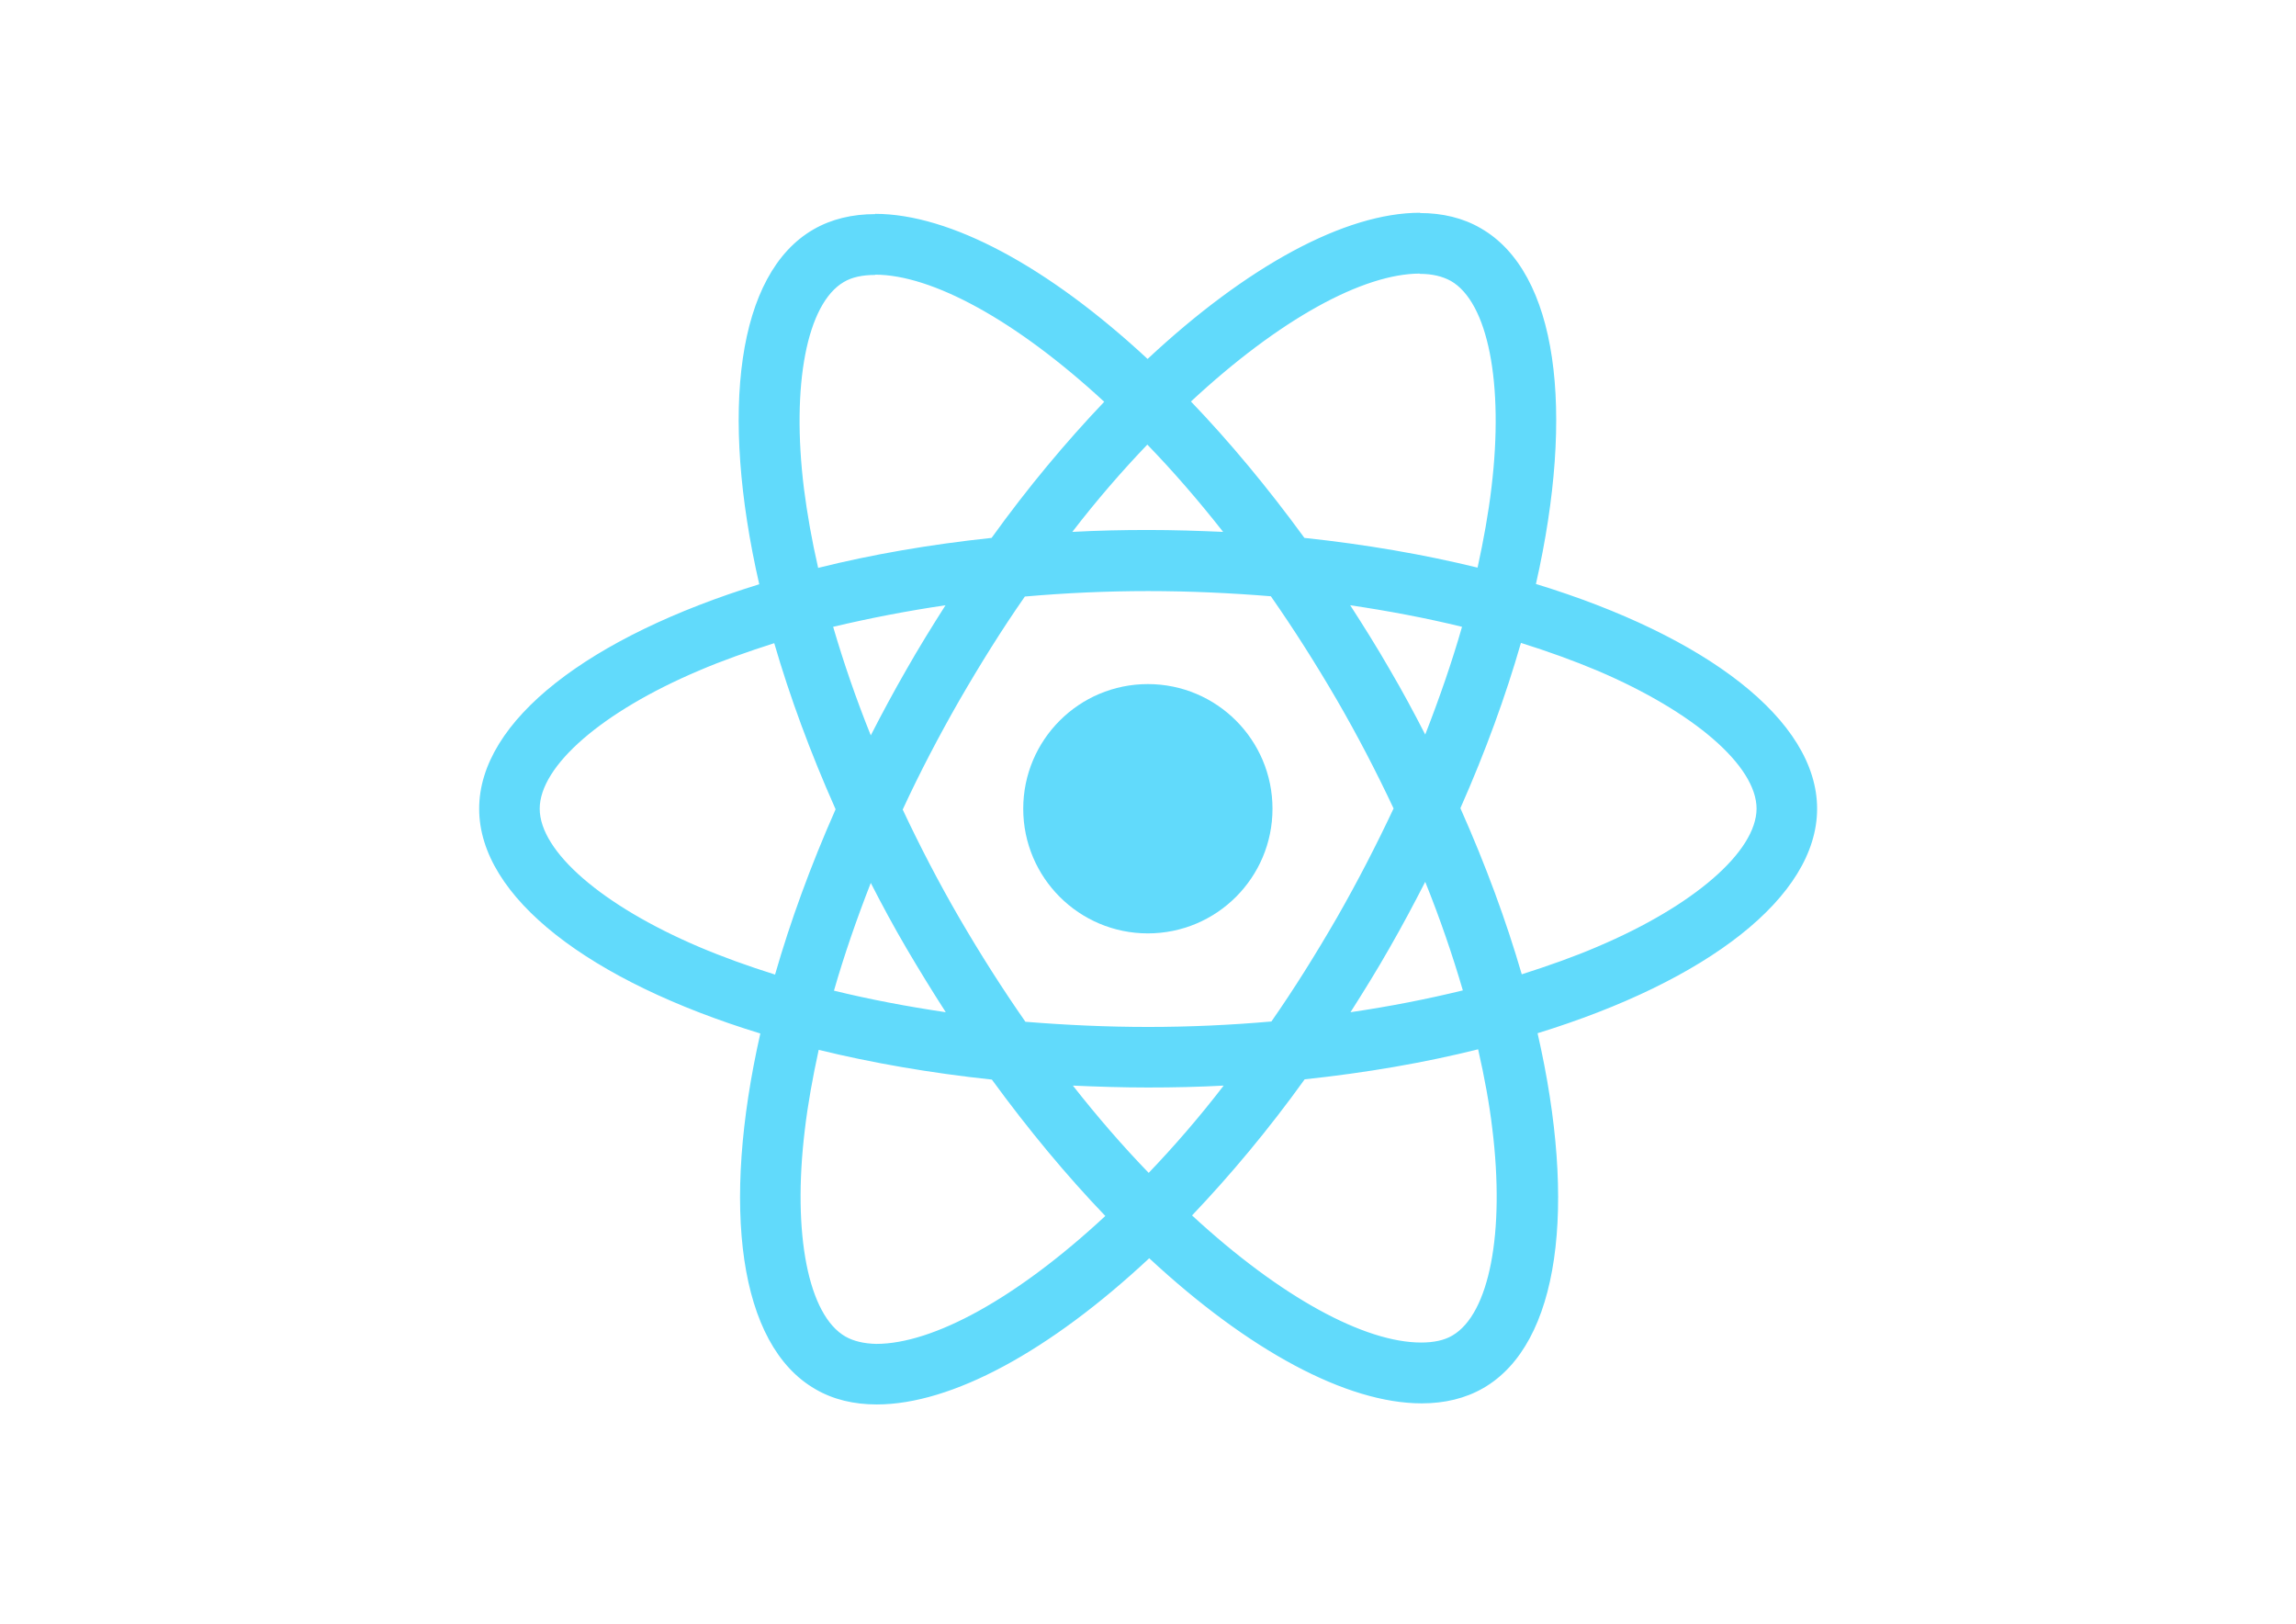
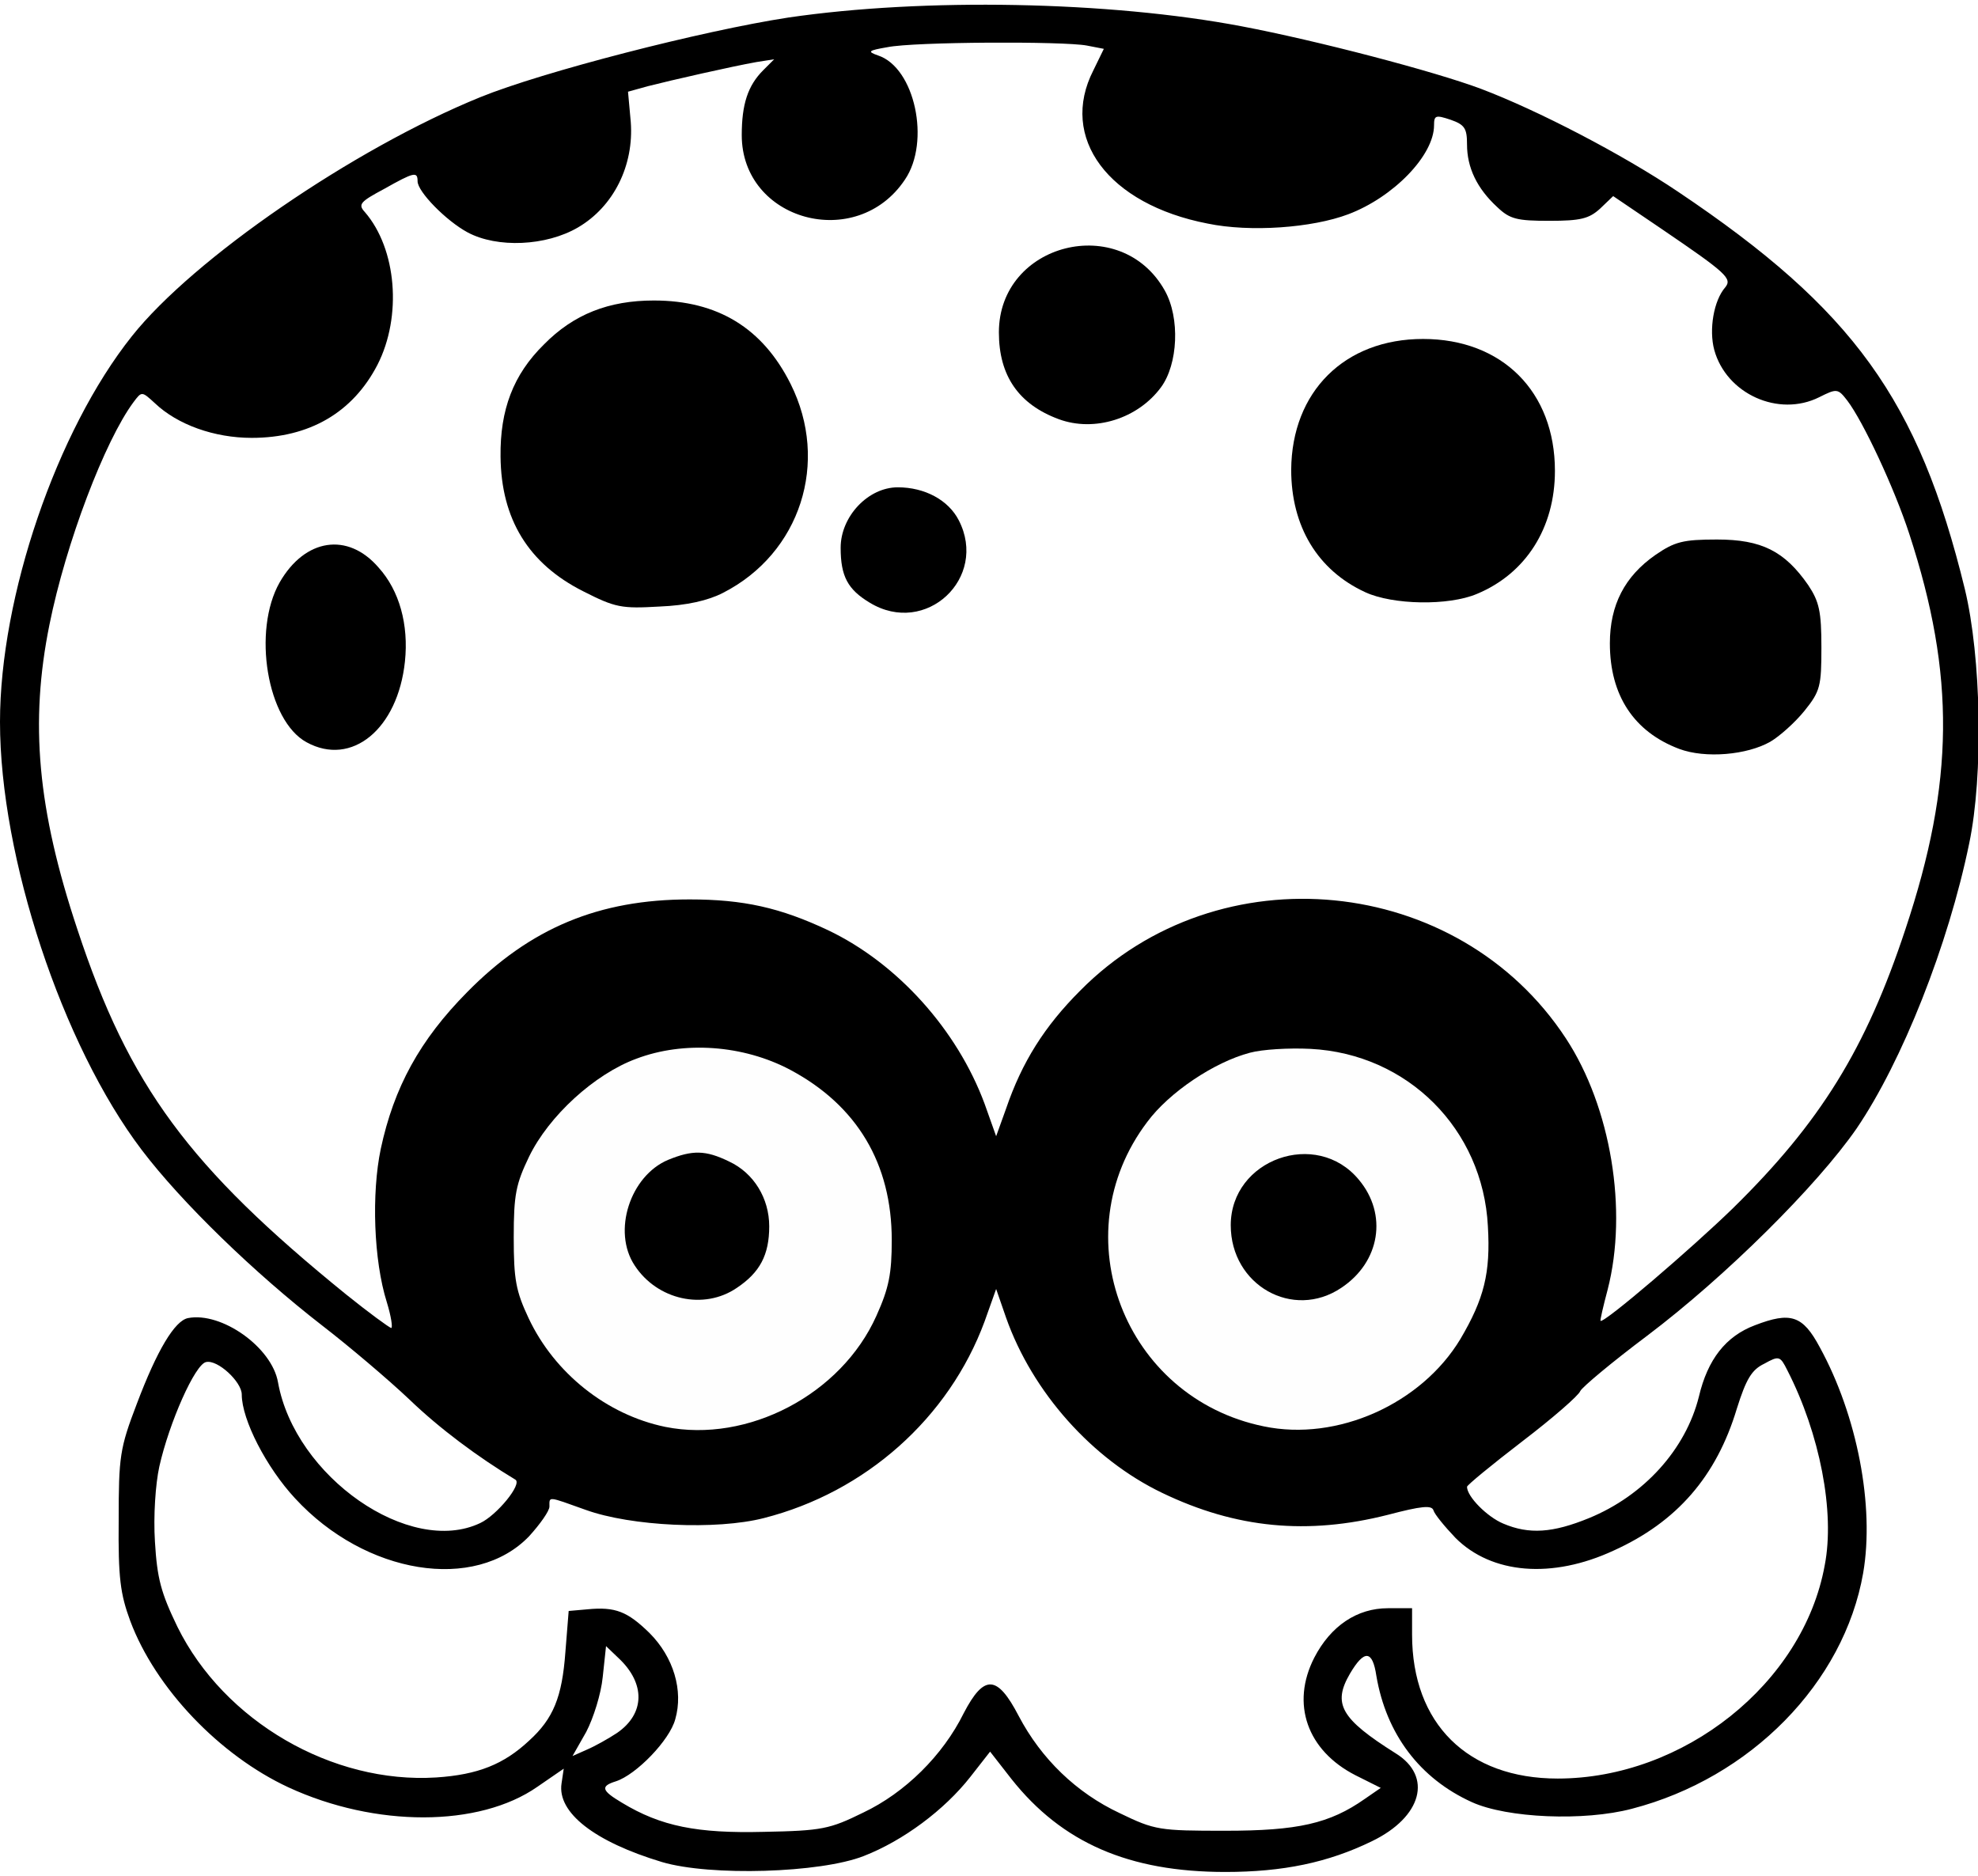
- <svg xmlns="http://www.w3.org/2000/svg" viewBox="0 0 841.9 595.3">
-   <g fill="#61DAFB">
-     <path d="M666.3 296.5c0-32.5-40.7-63.3-103.1-82.4 14.4-63.6 8-114.2-20.2-130.4-6.5-3.8-14.1-5.6-22.4-5.6v22.3c4.6 0 8.3.9 11.4 2.6 13.6 7.8 19.5 37.5 14.9 75.7-1.1 9.4-2.9 19.3-5.1 29.4-19.6-4.8-41-8.5-63.5-10.9-13.5-18.5-27.5-35.3-41.6-50 32.6-30.3 63.2-46.9 84-46.9V78c-27.5 0-63.5 19.6-99.9 53.6-36.4-33.8-72.4-53.2-99.9-53.2v22.3c20.7 0 51.4 16.5 84 46.6-14 14.7-28 31.4-41.3 49.9-22.6 2.4-44 6.1-63.6 11-2.3-10-4-19.7-5.2-29-4.7-38.2 1.1-67.9 14.6-75.8 3-1.8 6.9-2.6 11.5-2.6V78.5c-8.4 0-16 1.8-22.6 5.6-28.1 16.2-34.4 66.7-19.9 130.1-62.2 19.2-102.7 49.9-102.7 82.3 0 32.5 40.7 63.3 103.1 82.4-14.4 63.6-8 114.2 20.2 130.4 6.5 3.8 14.1 5.6 22.5 5.6 27.5 0 63.5-19.6 99.9-53.6 36.4 33.8 72.4 53.2 99.9 53.2 8.4 0 16-1.8 22.6-5.6 28.1-16.2 34.4-66.7 19.9-130.1 62-19.1 102.5-49.9 102.5-82.3zm-130.2-66.7c-3.7 12.9-8.3 26.2-13.5 39.5-4.1-8-8.4-16-13.1-24-4.6-8-9.5-15.8-14.4-23.4 14.2 2.1 27.9 4.7 41 7.9zm-45.8 106.5c-7.8 13.5-15.8 26.3-24.1 38.2-14.9 1.3-30 2-45.2 2-15.1 0-30.2-.7-45-1.9-8.3-11.9-16.4-24.6-24.2-38-7.6-13.1-14.5-26.4-20.8-39.8 6.2-13.4 13.2-26.8 20.7-39.9 7.8-13.5 15.8-26.3 24.1-38.2 14.9-1.3 30-2 45.2-2 15.1 0 30.2.7 45 1.9 8.3 11.9 16.4 24.6 24.2 38 7.6 13.1 14.5 26.4 20.8 39.8-6.3 13.4-13.2 26.8-20.7 39.9zm32.3-13c5.4 13.4 10 26.8 13.8 39.8-13.1 3.2-26.9 5.9-41.2 8 4.9-7.7 9.8-15.6 14.4-23.7 4.6-8 8.9-16.1 13-24.1zM421.2 430c-9.3-9.6-18.6-20.3-27.8-32 9 .4 18.2.7 27.5.7 9.4 0 18.7-.2 27.8-.7-9 11.7-18.3 22.4-27.5 32zm-74.4-58.9c-14.2-2.1-27.9-4.7-41-7.9 3.7-12.9 8.3-26.2 13.5-39.5 4.1 8 8.4 16 13.1 24 4.7 8 9.5 15.8 14.4 23.4zM420.7 163c9.3 9.6 18.6 20.3 27.8 32-9-.4-18.2-.7-27.5-.7-9.4 0-18.7.2-27.8.7 9-11.7 18.3-22.4 27.5-32zm-74 58.9c-4.9 7.7-9.8 15.6-14.4 23.7-4.6 8-8.9 16-13 24-5.4-13.4-10-26.8-13.8-39.8 13.1-3.1 26.9-5.8 41.2-7.9zm-90.5 125.2c-35.4-15.1-58.3-34.9-58.3-50.6 0-15.7 22.9-35.6 58.3-50.6 8.6-3.7 18-7 27.7-10.1 5.7 19.6 13.2 40 22.5 60.9-9.2 20.8-16.6 41.1-22.2 60.6-9.9-3.1-19.3-6.5-28-10.2zM310 490c-13.6-7.8-19.5-37.5-14.9-75.7 1.1-9.4 2.9-19.3 5.1-29.4 19.6 4.8 41 8.5 63.5 10.9 13.5 18.5 27.5 35.3 41.6 50-32.6 30.3-63.2 46.9-84 46.9-4.5-.1-8.3-1-11.3-2.7zm237.2-76.2c4.7 38.2-1.1 67.9-14.6 75.8-3 1.8-6.9 2.6-11.5 2.6-20.7 0-51.4-16.5-84-46.6 14-14.7 28-31.4 41.3-49.9 22.6-2.4 44-6.1 63.6-11 2.3 10.1 4.1 19.8 5.2 29.1zm38.5-66.7c-8.6 3.7-18 7-27.7 10.1-5.7-19.6-13.2-40-22.5-60.9 9.2-20.8 16.6-41.1 22.2-60.6 9.9 3.1 19.3 6.5 28.1 10.2 35.4 15.1 58.3 34.9 58.3 50.6-.1 15.7-23 35.6-58.4 50.6zM320.8 78.4z" />
-     <circle cx="420.9" cy="296.5" r="45.7" />
-     <path d="M520.5 78.1z" />
+ <svg xmlns="http://www.w3.org/2000/svg" version="1.0" width="29" height="27.5" viewBox="0 0 3600 3400" preserveAspectRatio="xMidYMid meet" aria-label="Octopus">
+   <g id="layer101" fill="#000000" stroke="none">
+     <path d="M1205 3382 c-123 -37 -191 -90 -183 -143 l4 -27 -48 33 c-106 74 -295 74 -453 1 -125 -58 -242 -180 -288 -303 -18 -49 -22 -78 -21 -183 0 -116 2 -131 33 -212 37 -98 69 -151 93 -156 61 -12 153 53 164 117 31 172 240 317 368 256 30 -14 77 -71 64 -79 -68 -41 -138 -93 -193 -146 -38 -36 -110 -97 -158 -134 -124 -96 -257 -225 -329 -320 -145 -191 -258 -533 -258 -779 0 -228 103 -530 240 -702 112 -141 403 -341 634 -435 113 -46 404 -121 561 -145 246 -36 583 -30 825 16 137 26 351 82 436 114 103 39 257 119 358 187 319 214 438 379 522 723 30 124 34 339 8 463 -38 185 -122 397 -205 519 -72 104 -238 269 -381 377 -64 48 -119 94 -122 101 -3 8 -50 49 -105 91 -56 43 -101 80 -101 83 0 18 37 55 66 67 47 20 90 17 156 -10 100 -41 176 -125 200 -221 16 -68 49 -110 102 -130 65 -25 87 -18 118 40 68 124 100 289 79 411 -35 200 -205 373 -421 429 -87 23 -227 17 -291 -12 -95 -43 -156 -124 -174 -230 -7 -47 -22 -48 -48 -4 -32 55 -17 82 83 145 68 42 48 116 -43 160 -80 39 -162 56 -267 56 -175 0 -297 -53 -389 -169 l-39 -50 -36 46 c-47 60 -122 116 -194 144 -79 31 -279 37 -367 11z m366 -90 c76 -36 145 -104 183 -181 37 -71 61 -70 100 5 41 78 105 140 184 177 64 31 72 32 192 32 132 0 190 -13 254 -58 l29 -20 -46 -23 c-88 -45 -118 -130 -75 -214 30 -58 78 -90 134 -90 l44 0 0 48 c0 162 101 262 265 262 229 0 447 -173 486 -388 19 -97 -9 -240 -68 -355 -13 -26 -15 -27 -42 -12 -23 11 -33 28 -50 82 -37 123 -109 206 -224 258 -112 52 -222 43 -288 -23 -20 -21 -38 -43 -40 -50 -3 -10 -22 -8 -83 8 -146 37 -276 25 -411 -40 -127 -61 -236 -183 -284 -319 l-18 -52 -21 59 c-65 176 -217 311 -402 358 -86 22 -241 15 -324 -15 -70 -25 -66 -25 -66 -6 0 8 -17 32 -37 54 -98 102 -298 70 -426 -69 -52 -56 -97 -143 -97 -189 0 -23 -44 -64 -65 -59 -20 4 -67 110 -85 190 -7 32 -11 90 -8 137 4 67 11 93 41 155 85 172 282 286 471 274 76 -5 123 -24 169 -67 44 -40 60 -79 66 -161 l6 -75 34 -3 c51 -5 73 4 113 43 44 44 62 105 47 157 -10 38 -71 101 -108 113 -29 9 -26 17 11 39 71 43 137 56 258 53 106 -2 120 -5 181 -35z m-448 -145 c51 -35 52 -90 3 -136 l-23 -22 -6 56 c-3 31 -17 75 -30 100 l-25 44 27 -12 c14 -6 39 -20 54 -30z m-419 -784 c-24 -76 -28 -198 -11 -279 24 -112 71 -198 157 -285 115 -117 240 -169 405 -169 98 0 165 15 252 56 126 60 235 181 285 316 l21 59 18 -50 c29 -85 70 -150 135 -215 252 -255 688 -212 884 87 82 125 113 313 76 457 -8 30 -14 56 -13 57 6 5 165 -131 241 -205 159 -156 242 -290 314 -508 89 -267 91 -462 7 -719 -27 -83 -84 -205 -113 -243 -17 -22 -19 -22 -51 -6 -74 37 -169 -6 -191 -86 -10 -37 -1 -90 20 -114 13 -16 2 -26 -114 -105 l-90 -61 -24 23 c-20 18 -35 22 -92 22 -59 0 -72 -3 -95 -25 -37 -34 -55 -72 -55 -114 0 -29 -4 -36 -30 -45 -27 -9 -30 -8 -30 10 0 55 -74 131 -156 162 -66 25 -179 33 -256 17 -181 -35 -271 -156 -208 -279 l19 -39 -31 -6 c-42 -8 -314 -7 -363 3 -35 6 -37 8 -17 15 67 22 96 157 49 226 -88 132 -297 75 -297 -81 0 -56 11 -90 39 -118 l20 -20 -32 5 c-45 8 -155 33 -198 44 l-36 10 5 55 c6 79 -31 154 -96 192 -58 34 -147 38 -201 9 -39 -21 -91 -74 -91 -93 0 -18 -6 -17 -61 14 -43 23 -48 28 -35 42 58 67 68 190 23 278 -45 87 -124 133 -229 133 -68 0 -135 -24 -176 -63 -24 -22 -24 -22 -39 -2 -52 70 -123 256 -153 405 -36 178 -22 336 51 555 94 285 203 432 489 664 41 33 78 60 82 61 3 0 0 -21 -8 -47z" />
+     <path d="M3056 1356 c-82 -31 -126 -97 -126 -192 0 -70 27 -122 83 -161 35 -24 50 -28 112 -28 81 0 123 21 166 83 20 30 24 48 24 113 0 71 -2 80 -31 116 -17 21 -45 46 -62 56 -42 24 -118 31 -166 13z" />
+     <path d="M558 1344 c-72 -39 -99 -203 -49 -291 46 -80 124 -92 180 -27 38 42 55 104 48 171 -13 123 -97 192 -179 147z" />
+     <path d="M1583 1090 c-40 -24 -53 -48 -53 -100 0 -57 50 -110 104 -110 49 0 92 23 111 60 54 105 -60 212 -162 150z" />
+     <path d="M1061 1069 c-99 -50 -149 -131 -150 -245 -1 -85 23 -149 79 -204 54 -55 118 -80 200 -80 116 0 198 50 249 152 71 142 18 308 -123 380 -27 14 -66 23 -116 25 -69 4 -80 2 -139 -28z" />
+     <path d="M2485 1071 c-87 -40 -135 -120 -135 -223 1 -142 97 -238 240 -238 144 0 240 96 240 240 0 104 -53 187 -142 224 -52 22 -153 20 -203 -3z" />
+     <path d="M1927 756 c-73 -27 -109 -79 -109 -158 0 -163 222 -219 302 -76 28 50 24 134 -7 176 -42 57 -121 82 -186 58z" />
+   </g>
+   <g id="layer102" fill="#fefefe" stroke="none">
+     <path d="M1211 2590 c-107 -22 -202 -98 -249 -198 -23 -49 -27 -70 -27 -147 0 -78 4 -97 28 -147 36 -74 119 -150 195 -178 87 -33 195 -25 280 20 122 65 185 171 185 310 0 61 -5 87 -28 138 -64 143 -234 232 -384 202z m130 -253 c42 -28 59 -60 59 -112 0 -51 -28 -97 -73 -118 -43 -21 -67 -21 -111 -3 -69 29 -102 130 -61 192 41 63 126 82 186 41z" />
+     <path d="M2300 2589 c-254 -52 -368 -348 -212 -554 40 -54 122 -109 187 -126 22 -6 71 -9 110 -7 177 9 314 146 323 323 5 85 -7 132 -50 205 -71 118 -224 187 -358 159z m141 -252 c71 -47 85 -134 32 -197 -77 -93 -233 -37 -233 83 0 109 113 173 201 114z" />
  </g>
</svg>
